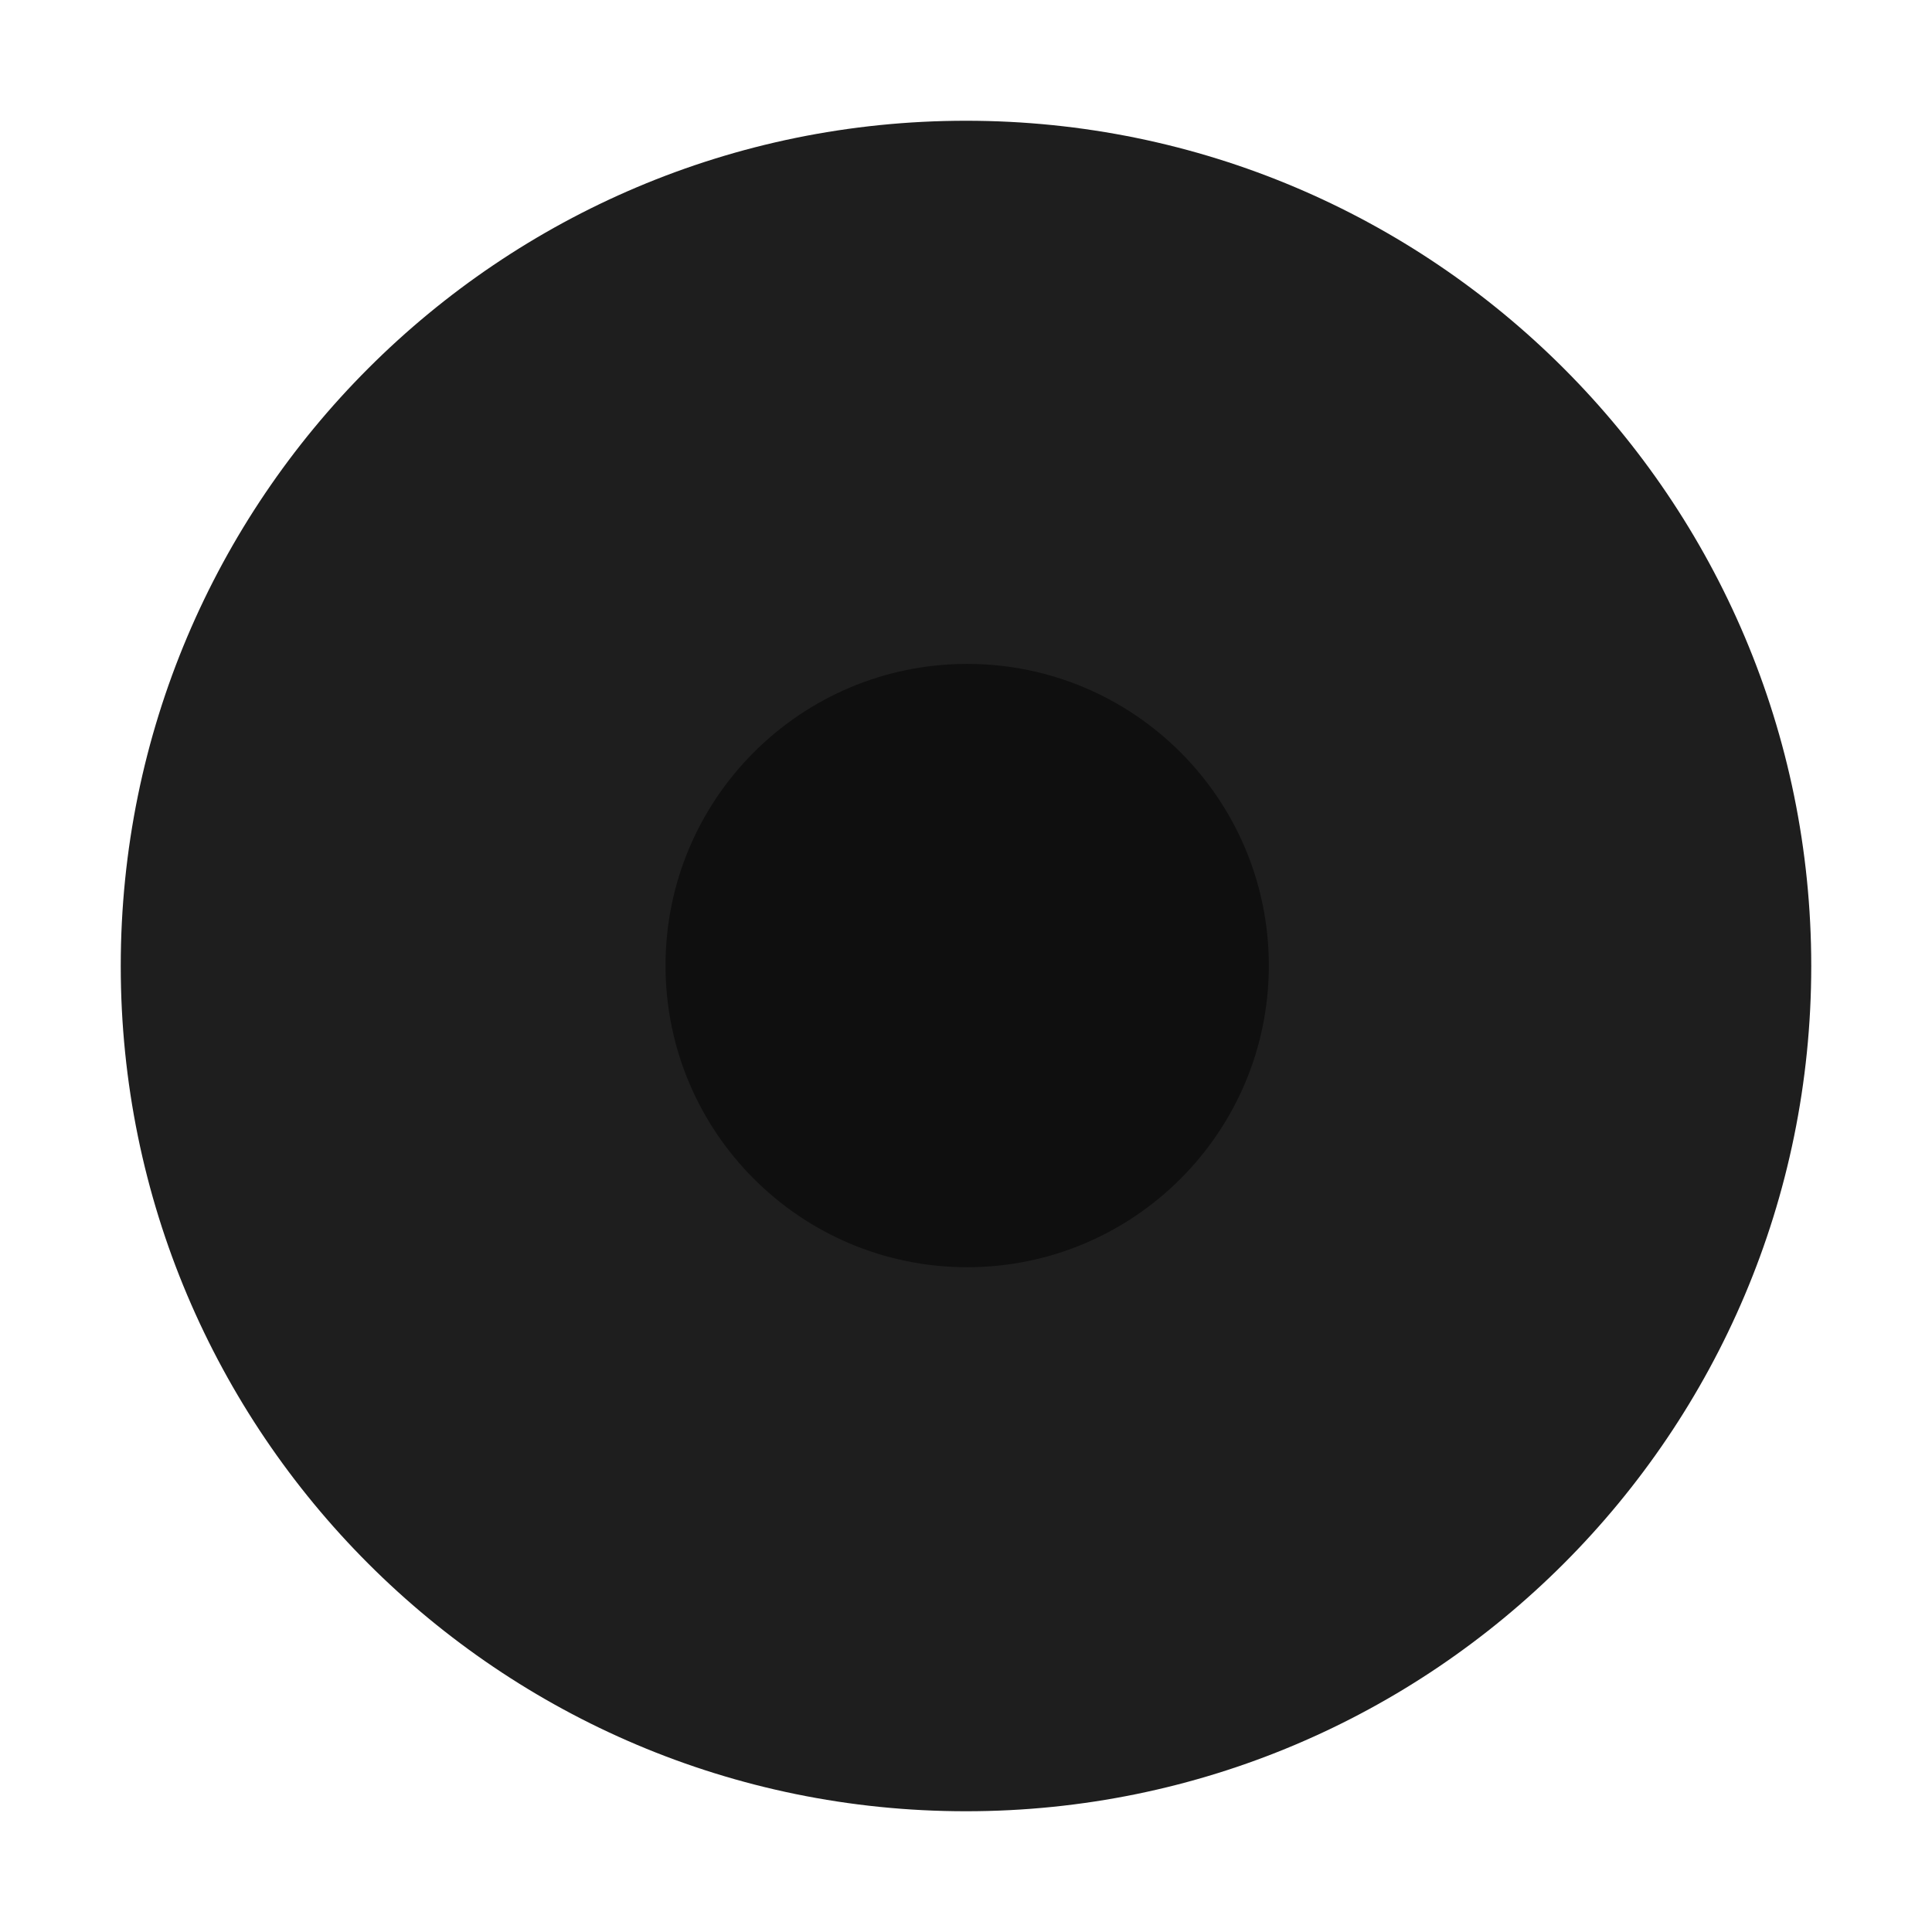
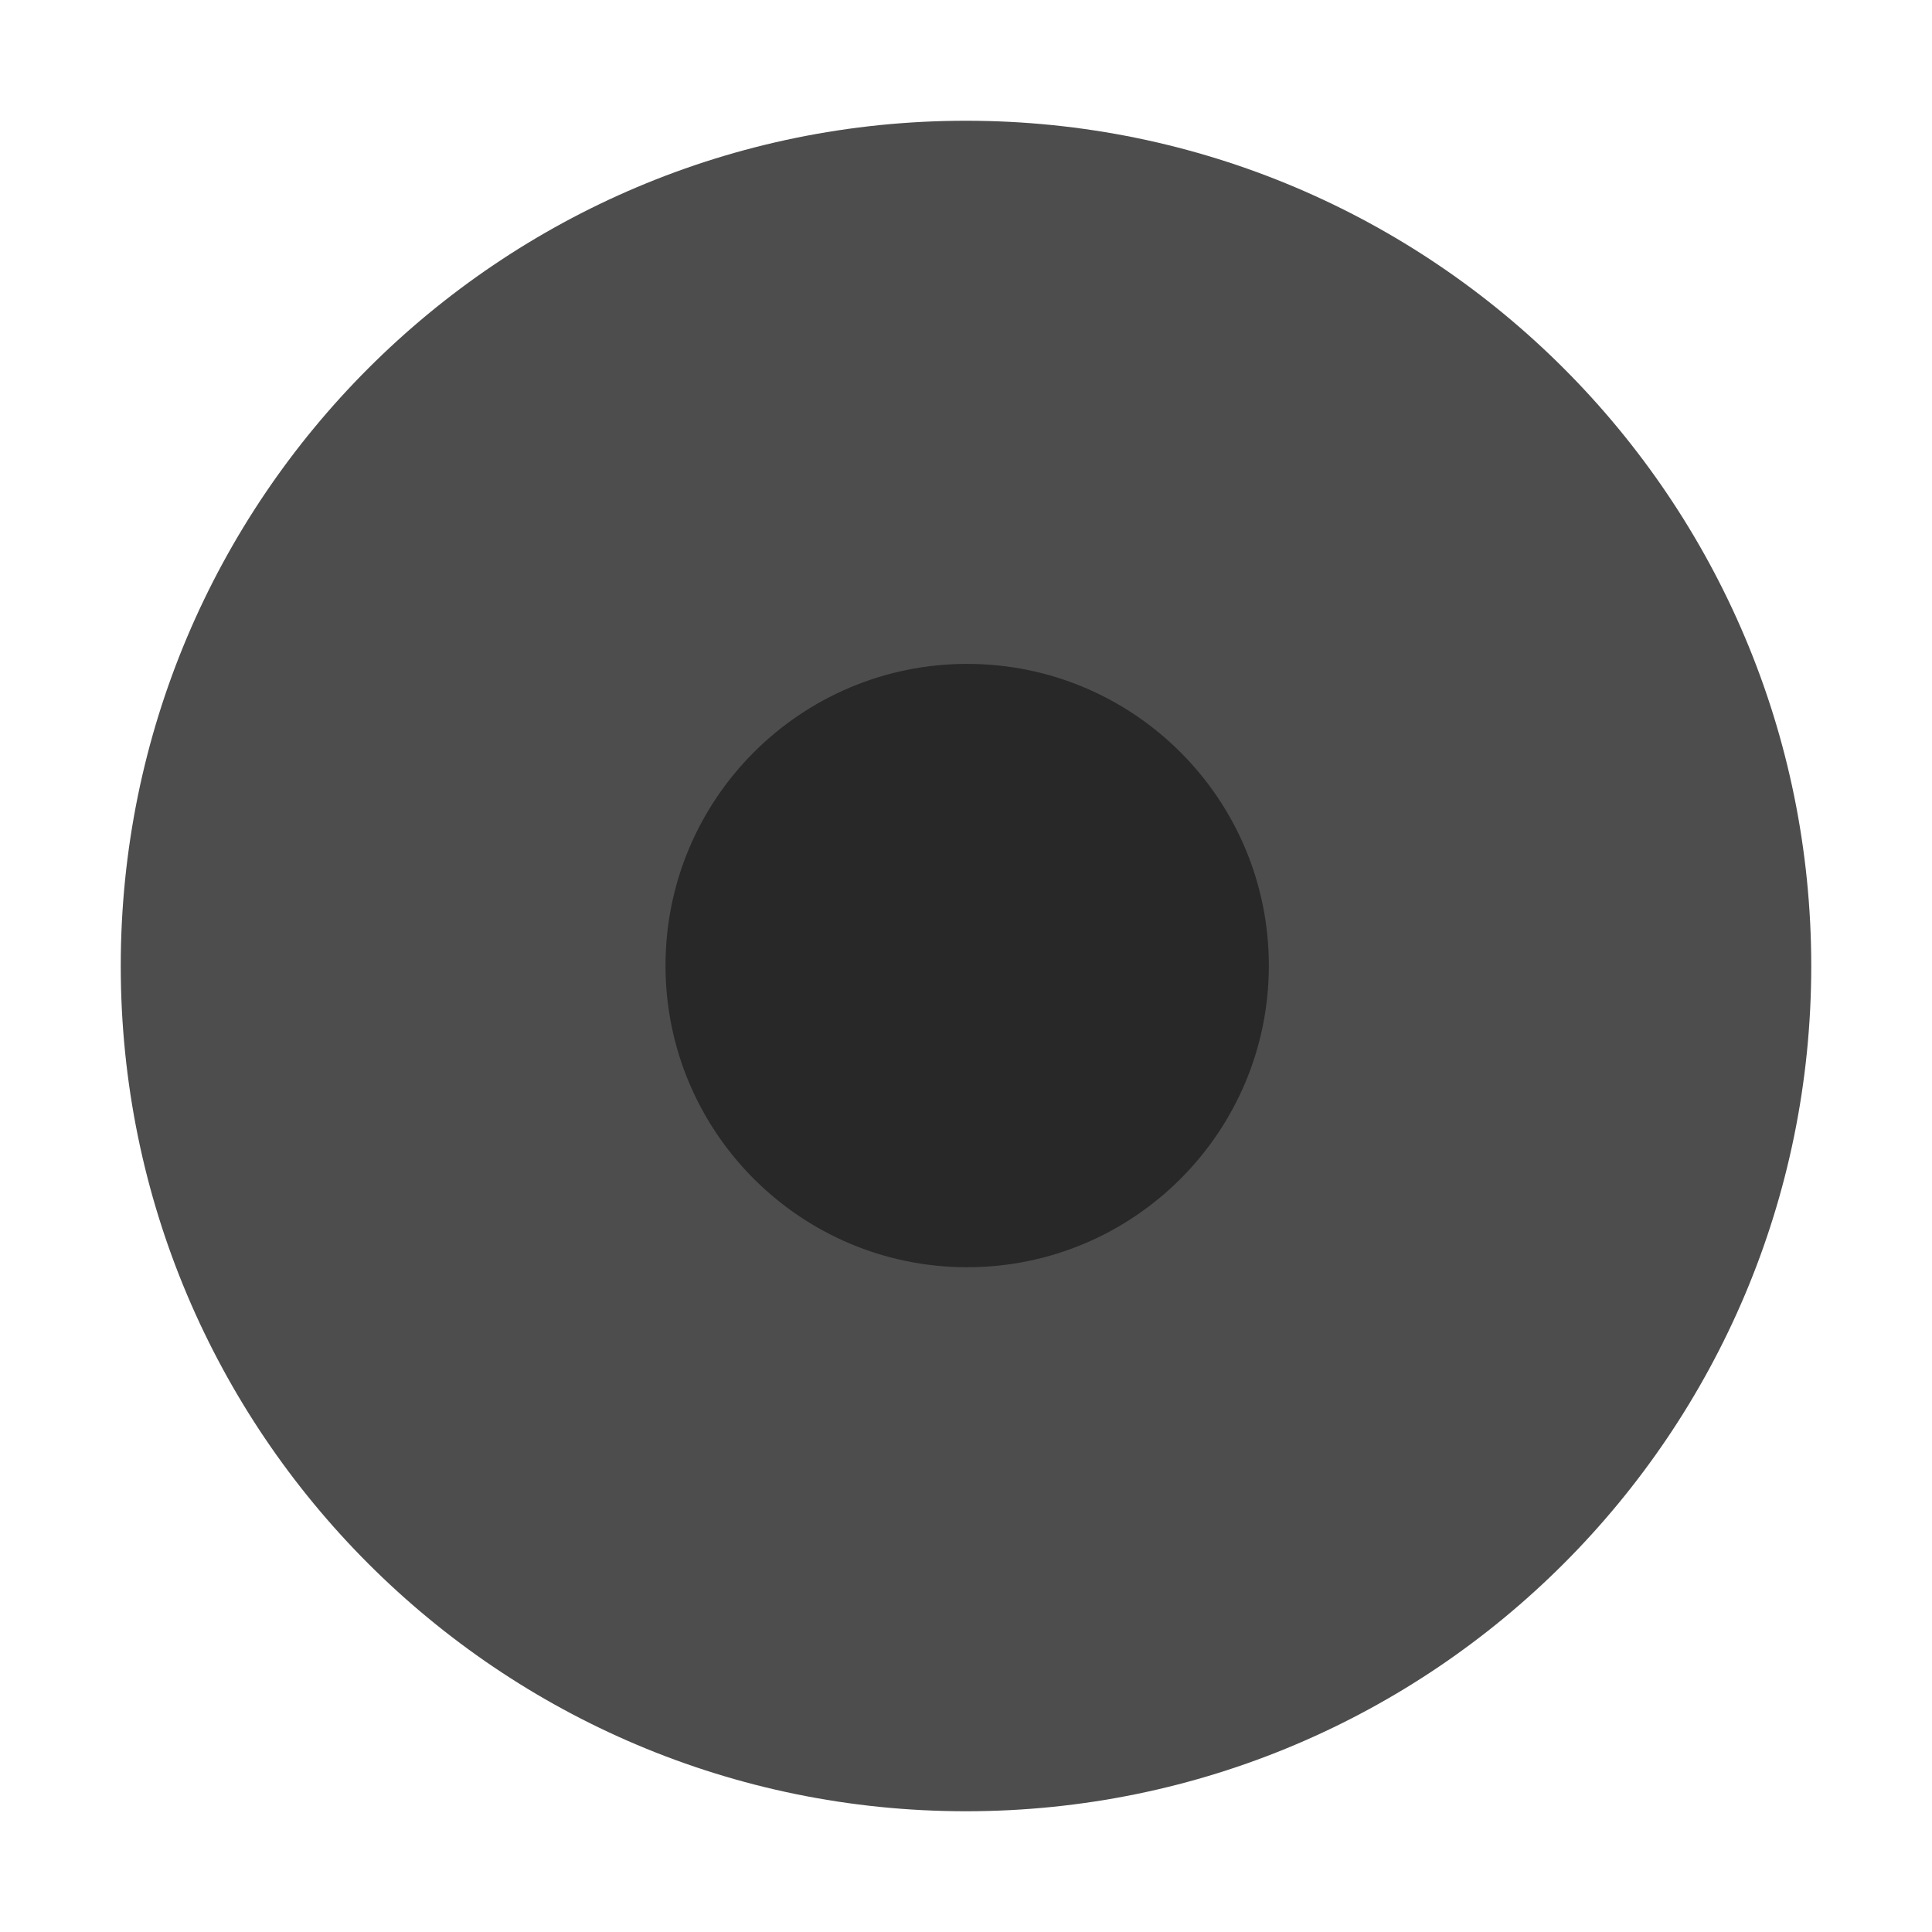
<svg xmlns="http://www.w3.org/2000/svg" width="16" height="16" version="1.1">
-   <path d="m8 15c3.866 0 7-3.134 7-7s-3.134-7-7-7c-3.866 0-7 3.134-7 7s3.134 7 7 7" fill="#1e1e1e" />
+   <path d="m8 15c3.866 0 7-3.134 7-7s-3.134-7-7-7c-3.866 0-7 3.134-7 7s3.134 7 7 7" fill="#4d4d4d" />
  <g id="titlebutton-minimize-backdrop" transform="translate(-253,268.64)">
    <rect x="253" y="-268.64" width="16" height="16" ry="1.6931e-5" opacity="0" stroke-width=".474" style="paint-order:markers stroke fill" />
    <g transform="translate(254,-267.64)" enable-background="new" />
  </g>
  <g id="menu_focused_prelight" transform="matrix(3.7795 0 0 3.7795 -384 -278.52)">
    <rect x="101.6" y="73.692" width="4.233" height="4.233" ry="4.4796e-6" opacity="0" stroke-width=".126" style="paint-order:markers stroke fill" />
    <circle transform="scale(1,-1)" cx="103.72" cy="-75.808" r=".661" fill="#000000" fill-opacity=".968" opacity=".5" />
  </g>
</svg>
